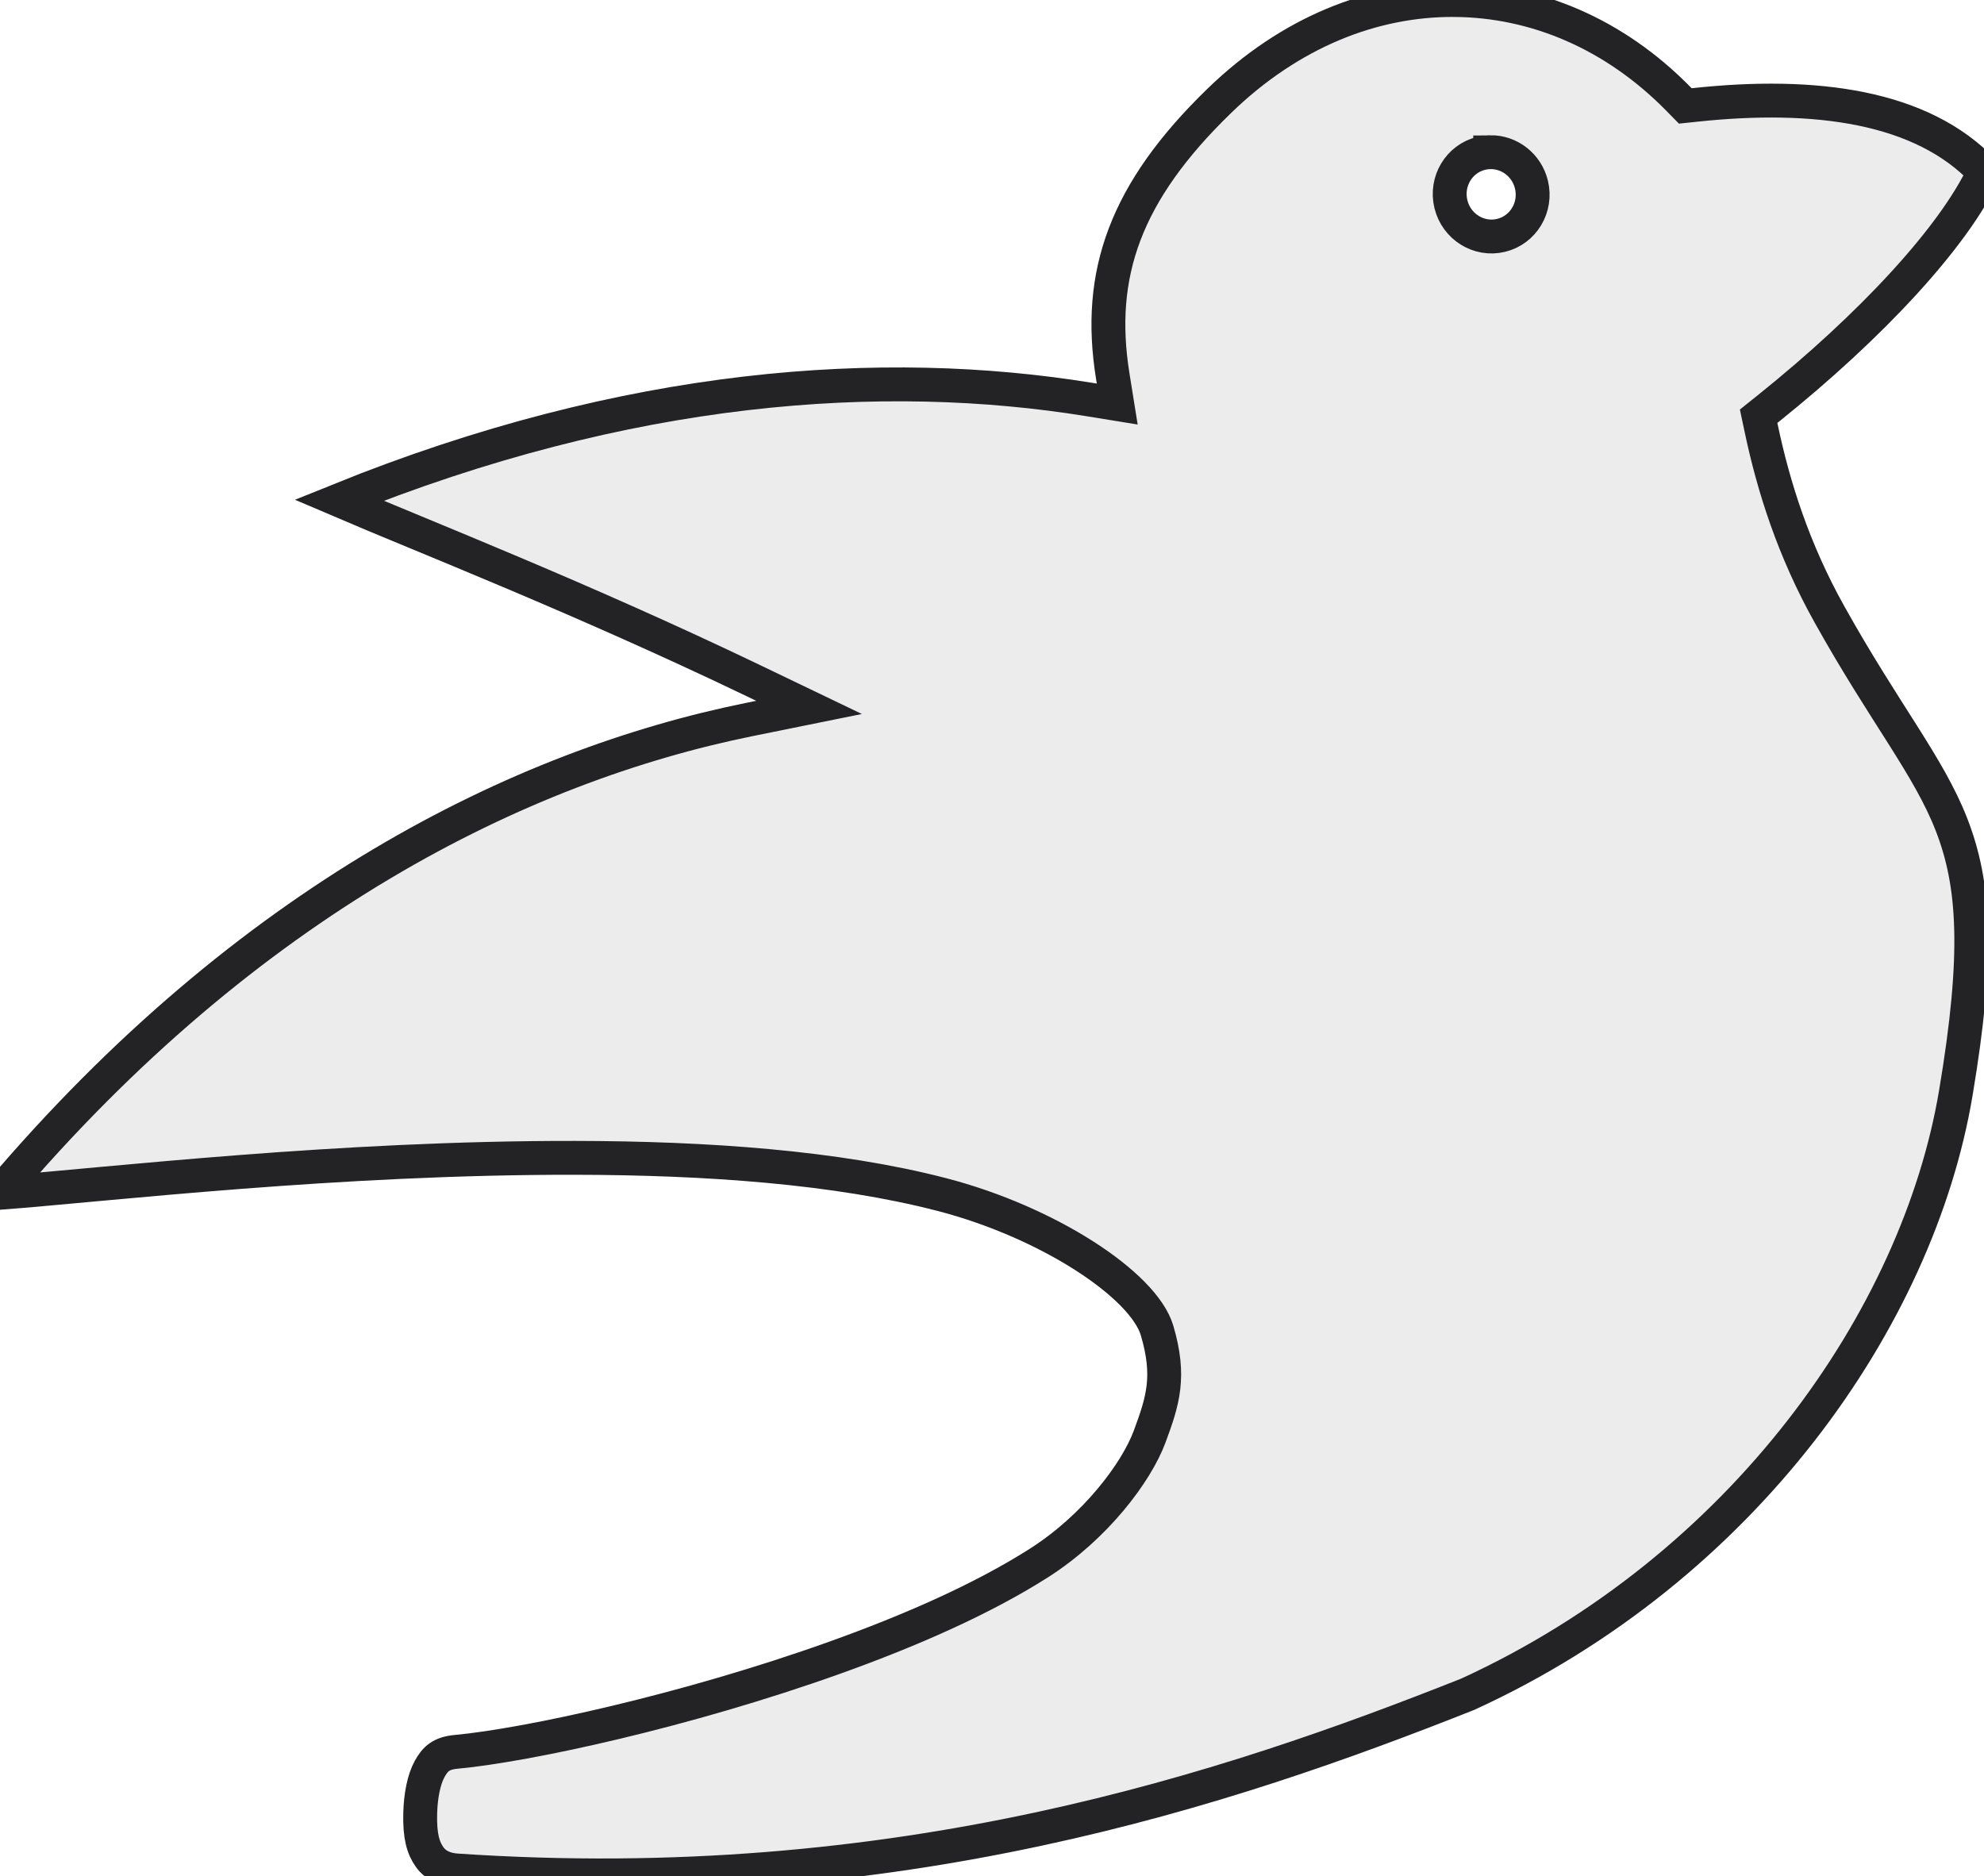
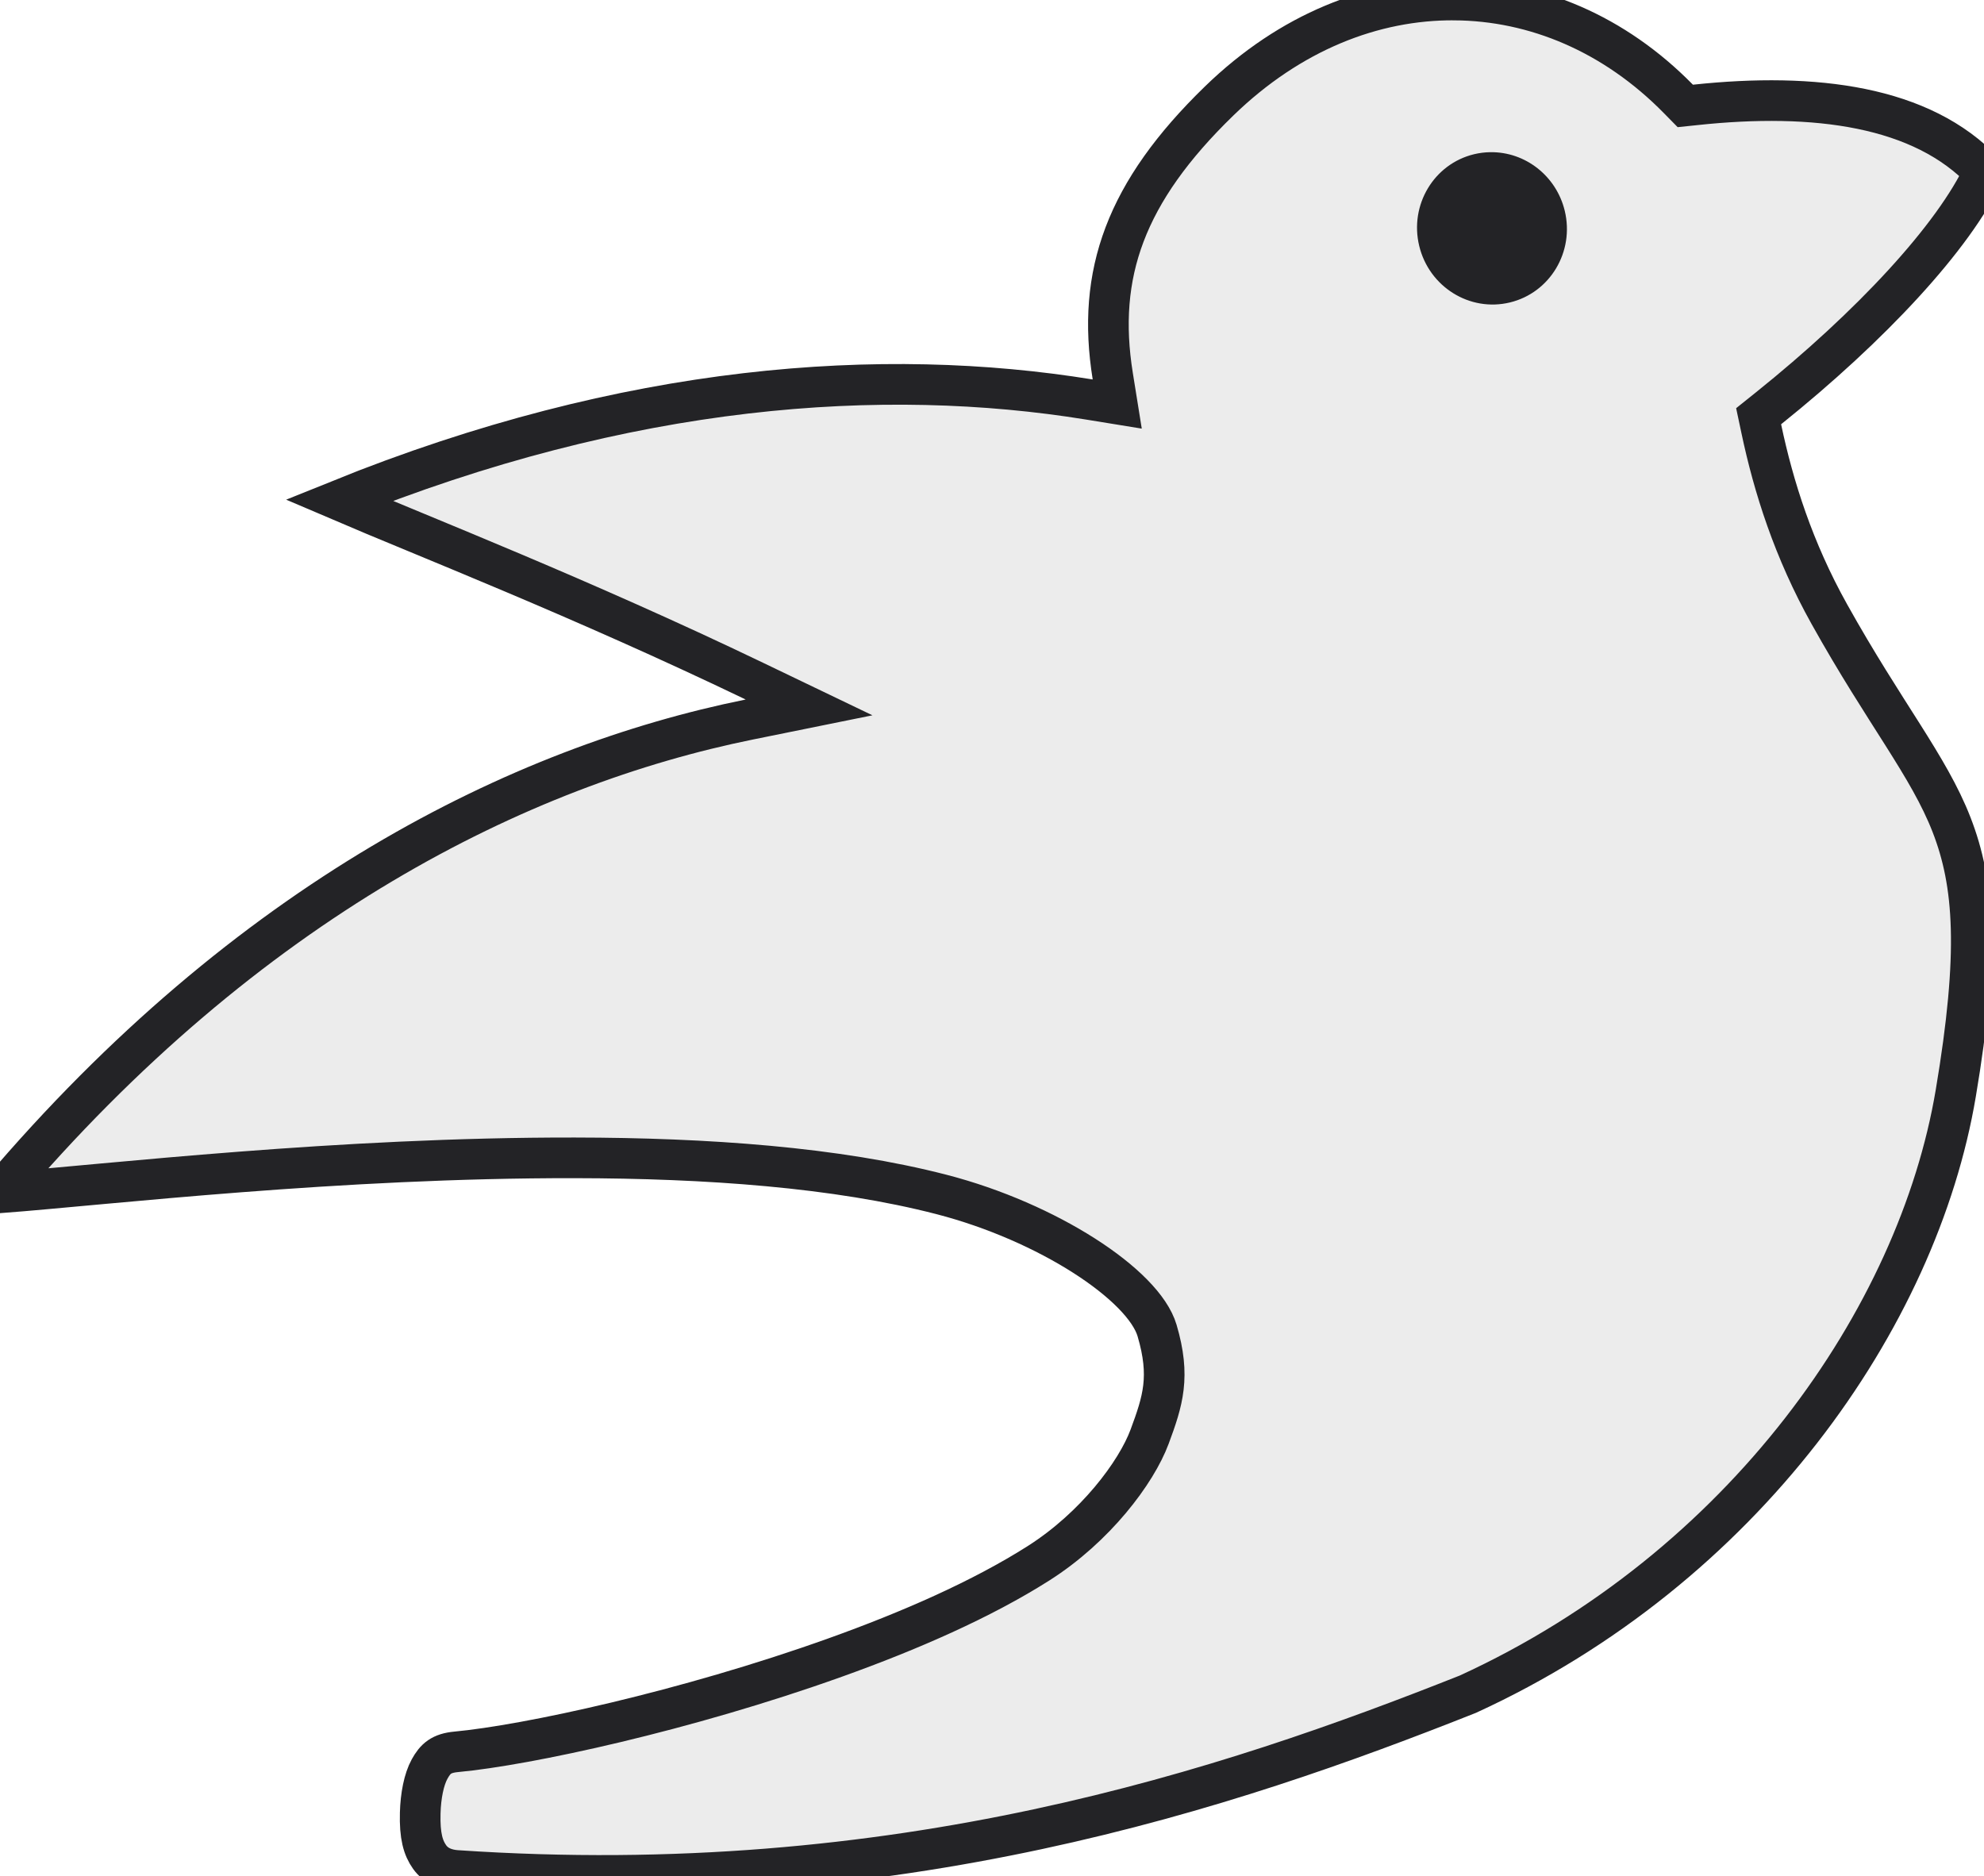
<svg viewBox="0 0 38.743 36.624">
  <g transform="matrix(0.2645833,0,0,0.2645833,-551.3415,-602.3988)">
-     <path style="fill:#ececec;stroke:#232326;stroke-width:2.5;" d="m 2191.146,2276.783 c -5.973,-0.035 -12.098,2.348 -17.361,7.459 -6.913,6.713 -9.06,12.755 -7.848,20.295 l 0.332,2.068 -2.066,-0.336 c -15.188,-2.461 -33.985,-1.218 -55.371,7.434 6.287,2.695 17.826,7.193 30.631,13.342 l 4.061,1.951 -4.414,0.894 c -16.909,3.427 -36.973,13.328 -55.299,34.934 8.198,-0.637 24.953,-2.609 42.428,-2.582 9.714,0.015 19.287,0.687 27.086,2.709 7.799,2.022 14.887,6.65 15.886,10.041 0.999,3.391 0.432,5.176 -0.552,7.829 -0.984,2.652 -4.01,6.682 -8.195,9.342 -4.186,2.66 -9.496,4.985 -15.014,6.961 -11.035,3.952 -22.78,6.477 -27.965,6.959 -1.102,0.102 -1.542,0.498 -1.967,1.27 -0.425,0.771 -0.659,1.982 -0.693,3.25 -0.046,1.693 0.217,2.576 0.695,3.246 0.478,0.67 1.224,0.938 1.993,0.99 32.582,2.205 56.944,-5.991 74.638,-13.012 20.351,-9.331 33.213,-27.758 36.006,-44.348 1.75,-10.395 1.375,-15.489 -0.312,-19.828 -1.687,-4.339 -4.922,-8.191 -9.025,-15.549 -2.637,-4.728 -4.108,-9.367 -5.02,-13.688 l -0.193,-0.91 0.727,-0.582 c 7.54,-6.045 13.681,-12.644 15.91,-17.449 -4.574,-4.865 -12.479,-5.893 -21.322,-4.947 l -0.727,0.076 -0.512,-0.521 c -4.713,-4.801 -10.562,-7.261 -16.535,-7.297 z             m 2.648,11.232 c 1.435,-0.023 2.702,0.972 3.046,2.393 0.405,1.673 -0.599,3.35 -2.24,3.747 -1.642,0.397 -3.301,-0.637 -3.705,-2.309 -0.405,-1.673 0.599,-3.35 2.24,-3.747 0.216,-0.052 0.437,-0.08 0.659,-0.083 z             " />
+     <path style="fill:#ececec;stroke:#232326;stroke-width:3.0;" d="m 2191.146,2276.783 c -5.973,-0.035 -12.098,2.348 -17.361,7.459 -6.913,6.713 -9.06,12.755 -7.848,20.295 l 0.332,2.068 -2.066,-0.336 c -15.188,-2.461 -33.985,-1.218 -55.371,7.434 6.287,2.695 17.826,7.193 30.631,13.342 l 4.061,1.951 -4.414,0.894 c -16.909,3.427 -36.973,13.328 -55.299,34.934 8.198,-0.637 24.953,-2.609 42.428,-2.582 9.714,0.015 19.287,0.687 27.086,2.709 7.799,2.022 14.887,6.65 15.886,10.041 0.999,3.391 0.432,5.176 -0.552,7.829 -0.984,2.652 -4.01,6.682 -8.195,9.342 -4.186,2.66 -9.496,4.985 -15.014,6.961 -11.035,3.952 -22.78,6.477 -27.965,6.959 -1.102,0.102 -1.542,0.498 -1.967,1.27 -0.425,0.771 -0.659,1.982 -0.693,3.25 -0.046,1.693 0.217,2.576 0.695,3.246 0.478,0.67 1.224,0.938 1.993,0.99 32.582,2.205 56.944,-5.991 74.638,-13.012 20.351,-9.331 33.213,-27.758 36.006,-44.348 1.75,-10.395 1.375,-15.489 -0.312,-19.828 -1.687,-4.339 -4.922,-8.191 -9.025,-15.549 -2.637,-4.728 -4.108,-9.367 -5.02,-13.688 l -0.193,-0.91 0.727,-0.582 c 7.54,-6.045 13.681,-12.644 15.91,-17.449 -4.574,-4.865 -12.479,-5.893 -21.322,-4.947 l -0.727,0.076 -0.512,-0.521 c -4.713,-4.801 -10.562,-7.261 -16.535,-7.297 z" />
+     <path style="fill:#232326;" d="M 2193.795,2288.016 c 2.593,-0.041 4.881,1.757 5.502,4.322 0.731,3.022 -1.081,6.053 -4.047,6.769 -2.966,0.718 -5.963,-1.15 -6.693,-4.172 -0.731,-3.022 1.081,-6.053 4.047,-6.769 0.39,-0.094 0.79,-0.144 1.191,-0.15 z" />
  </g>
</svg>
